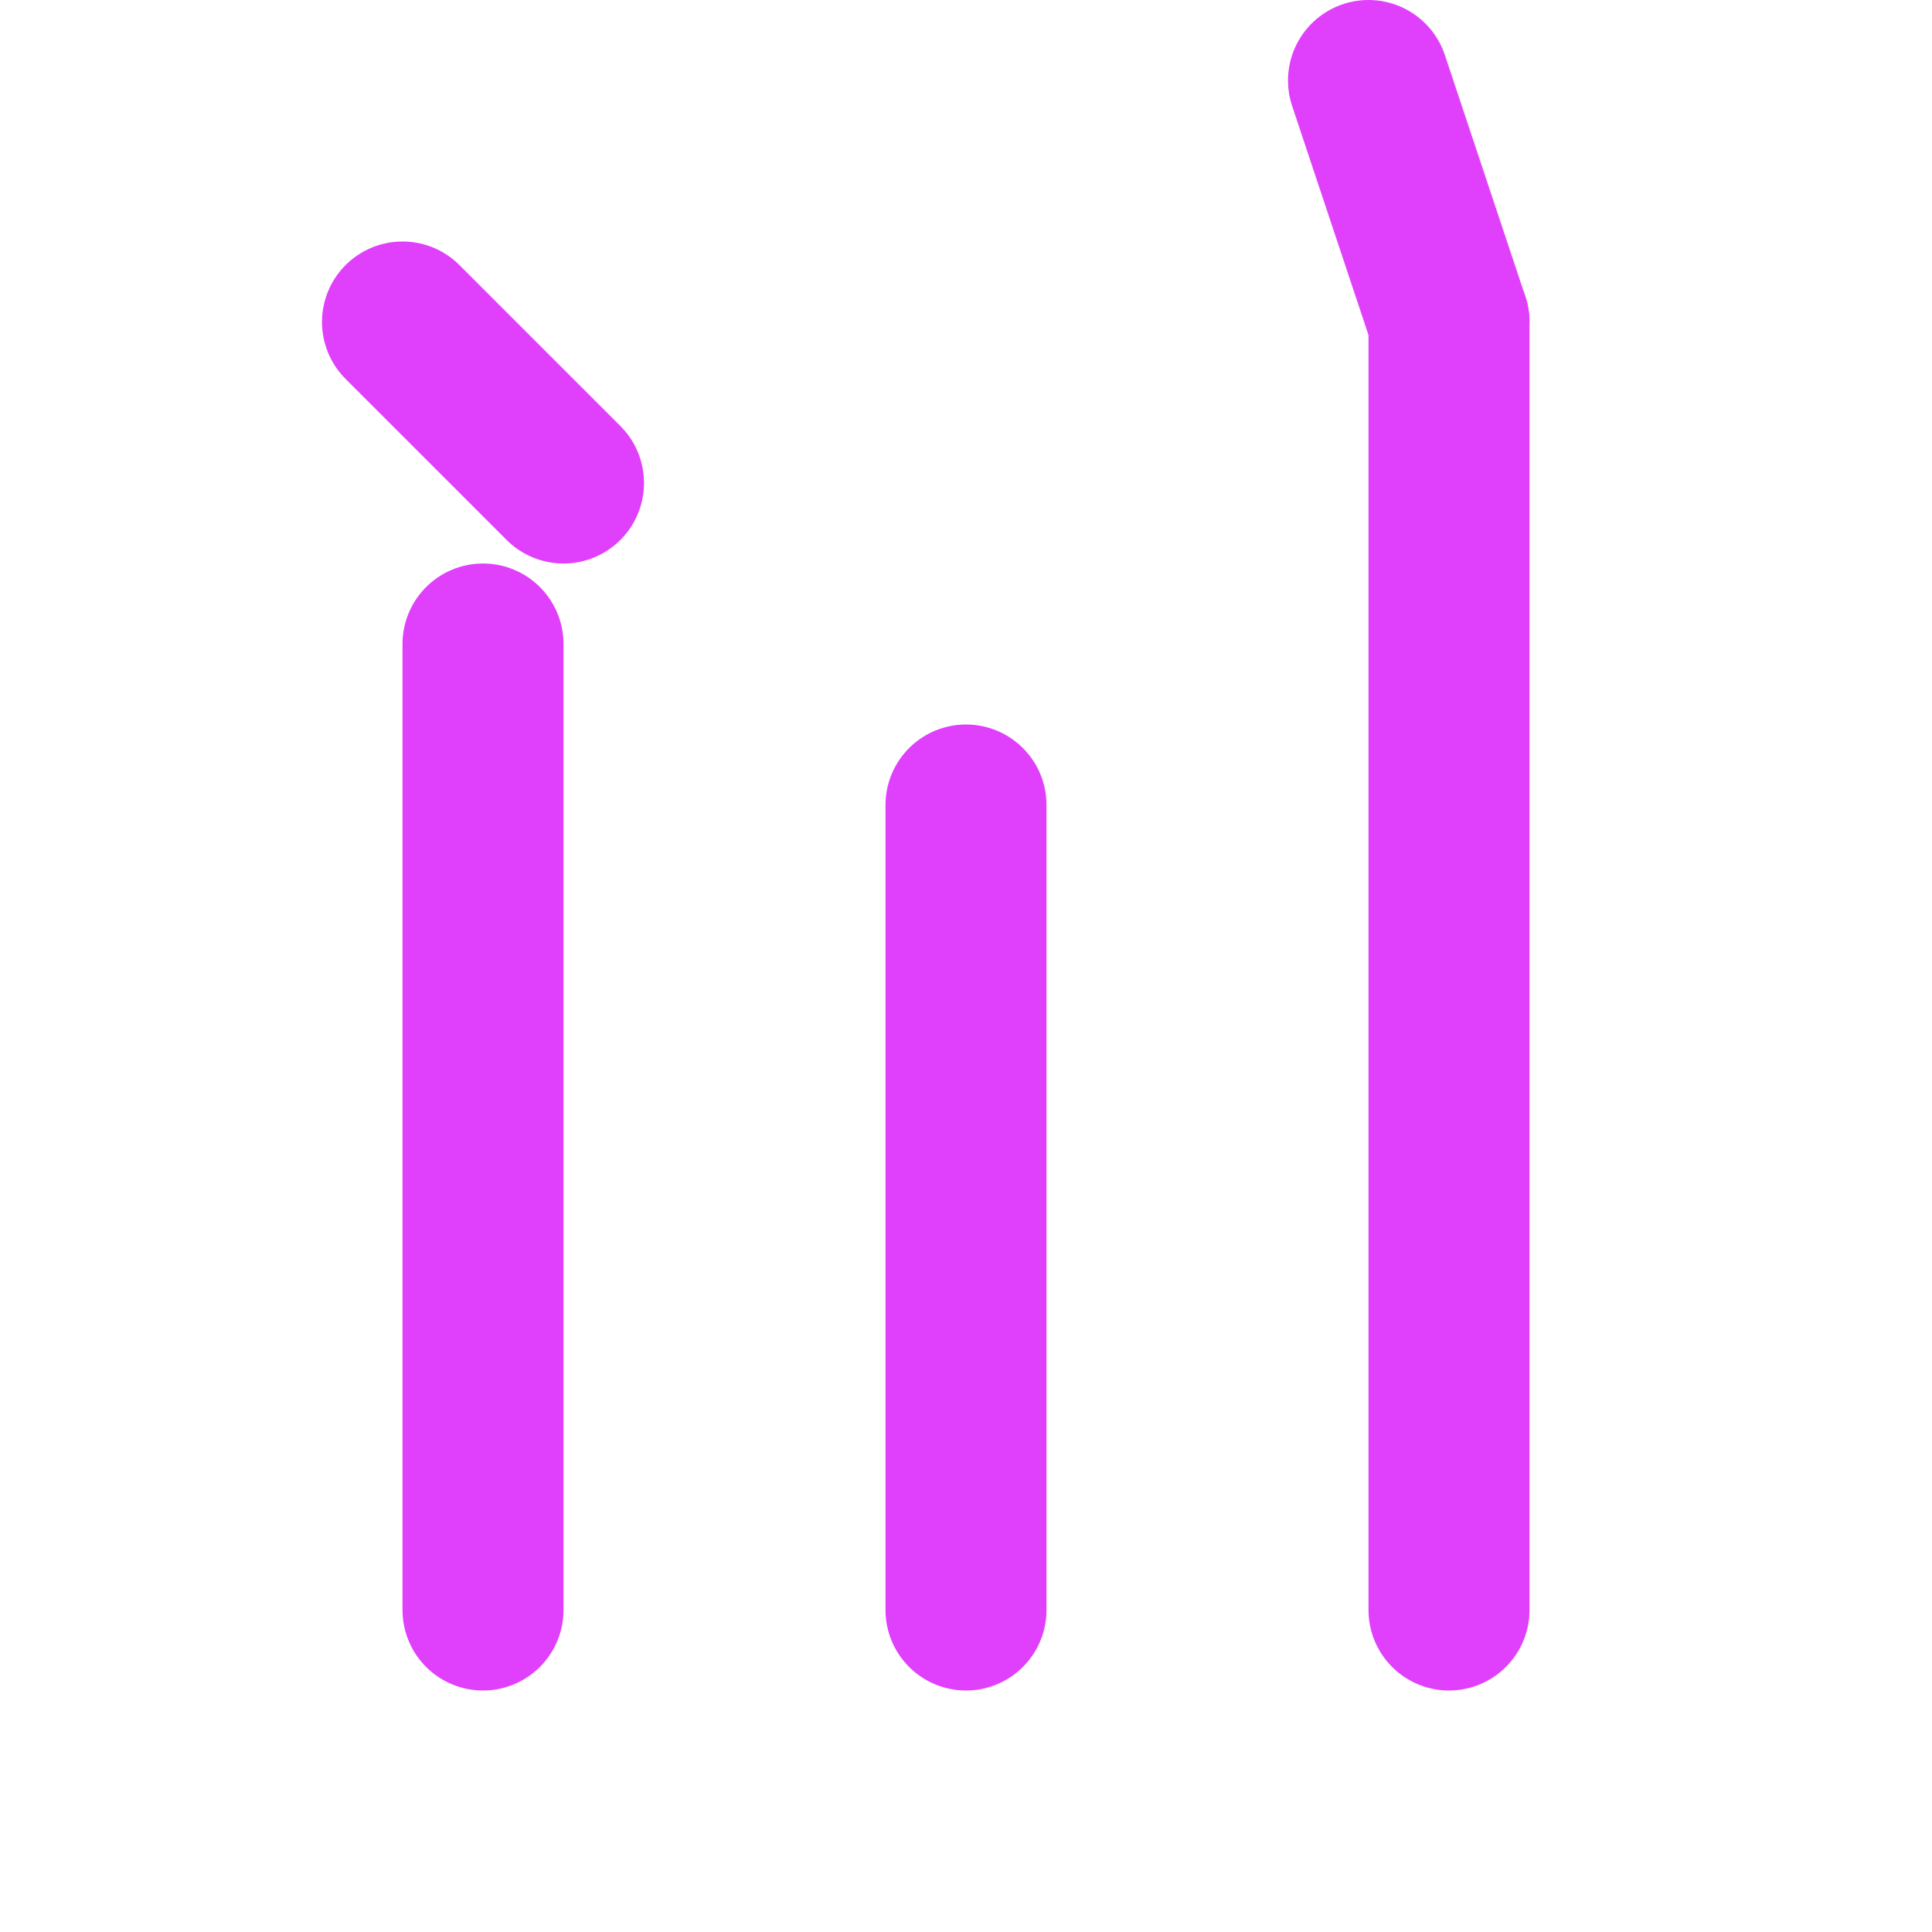
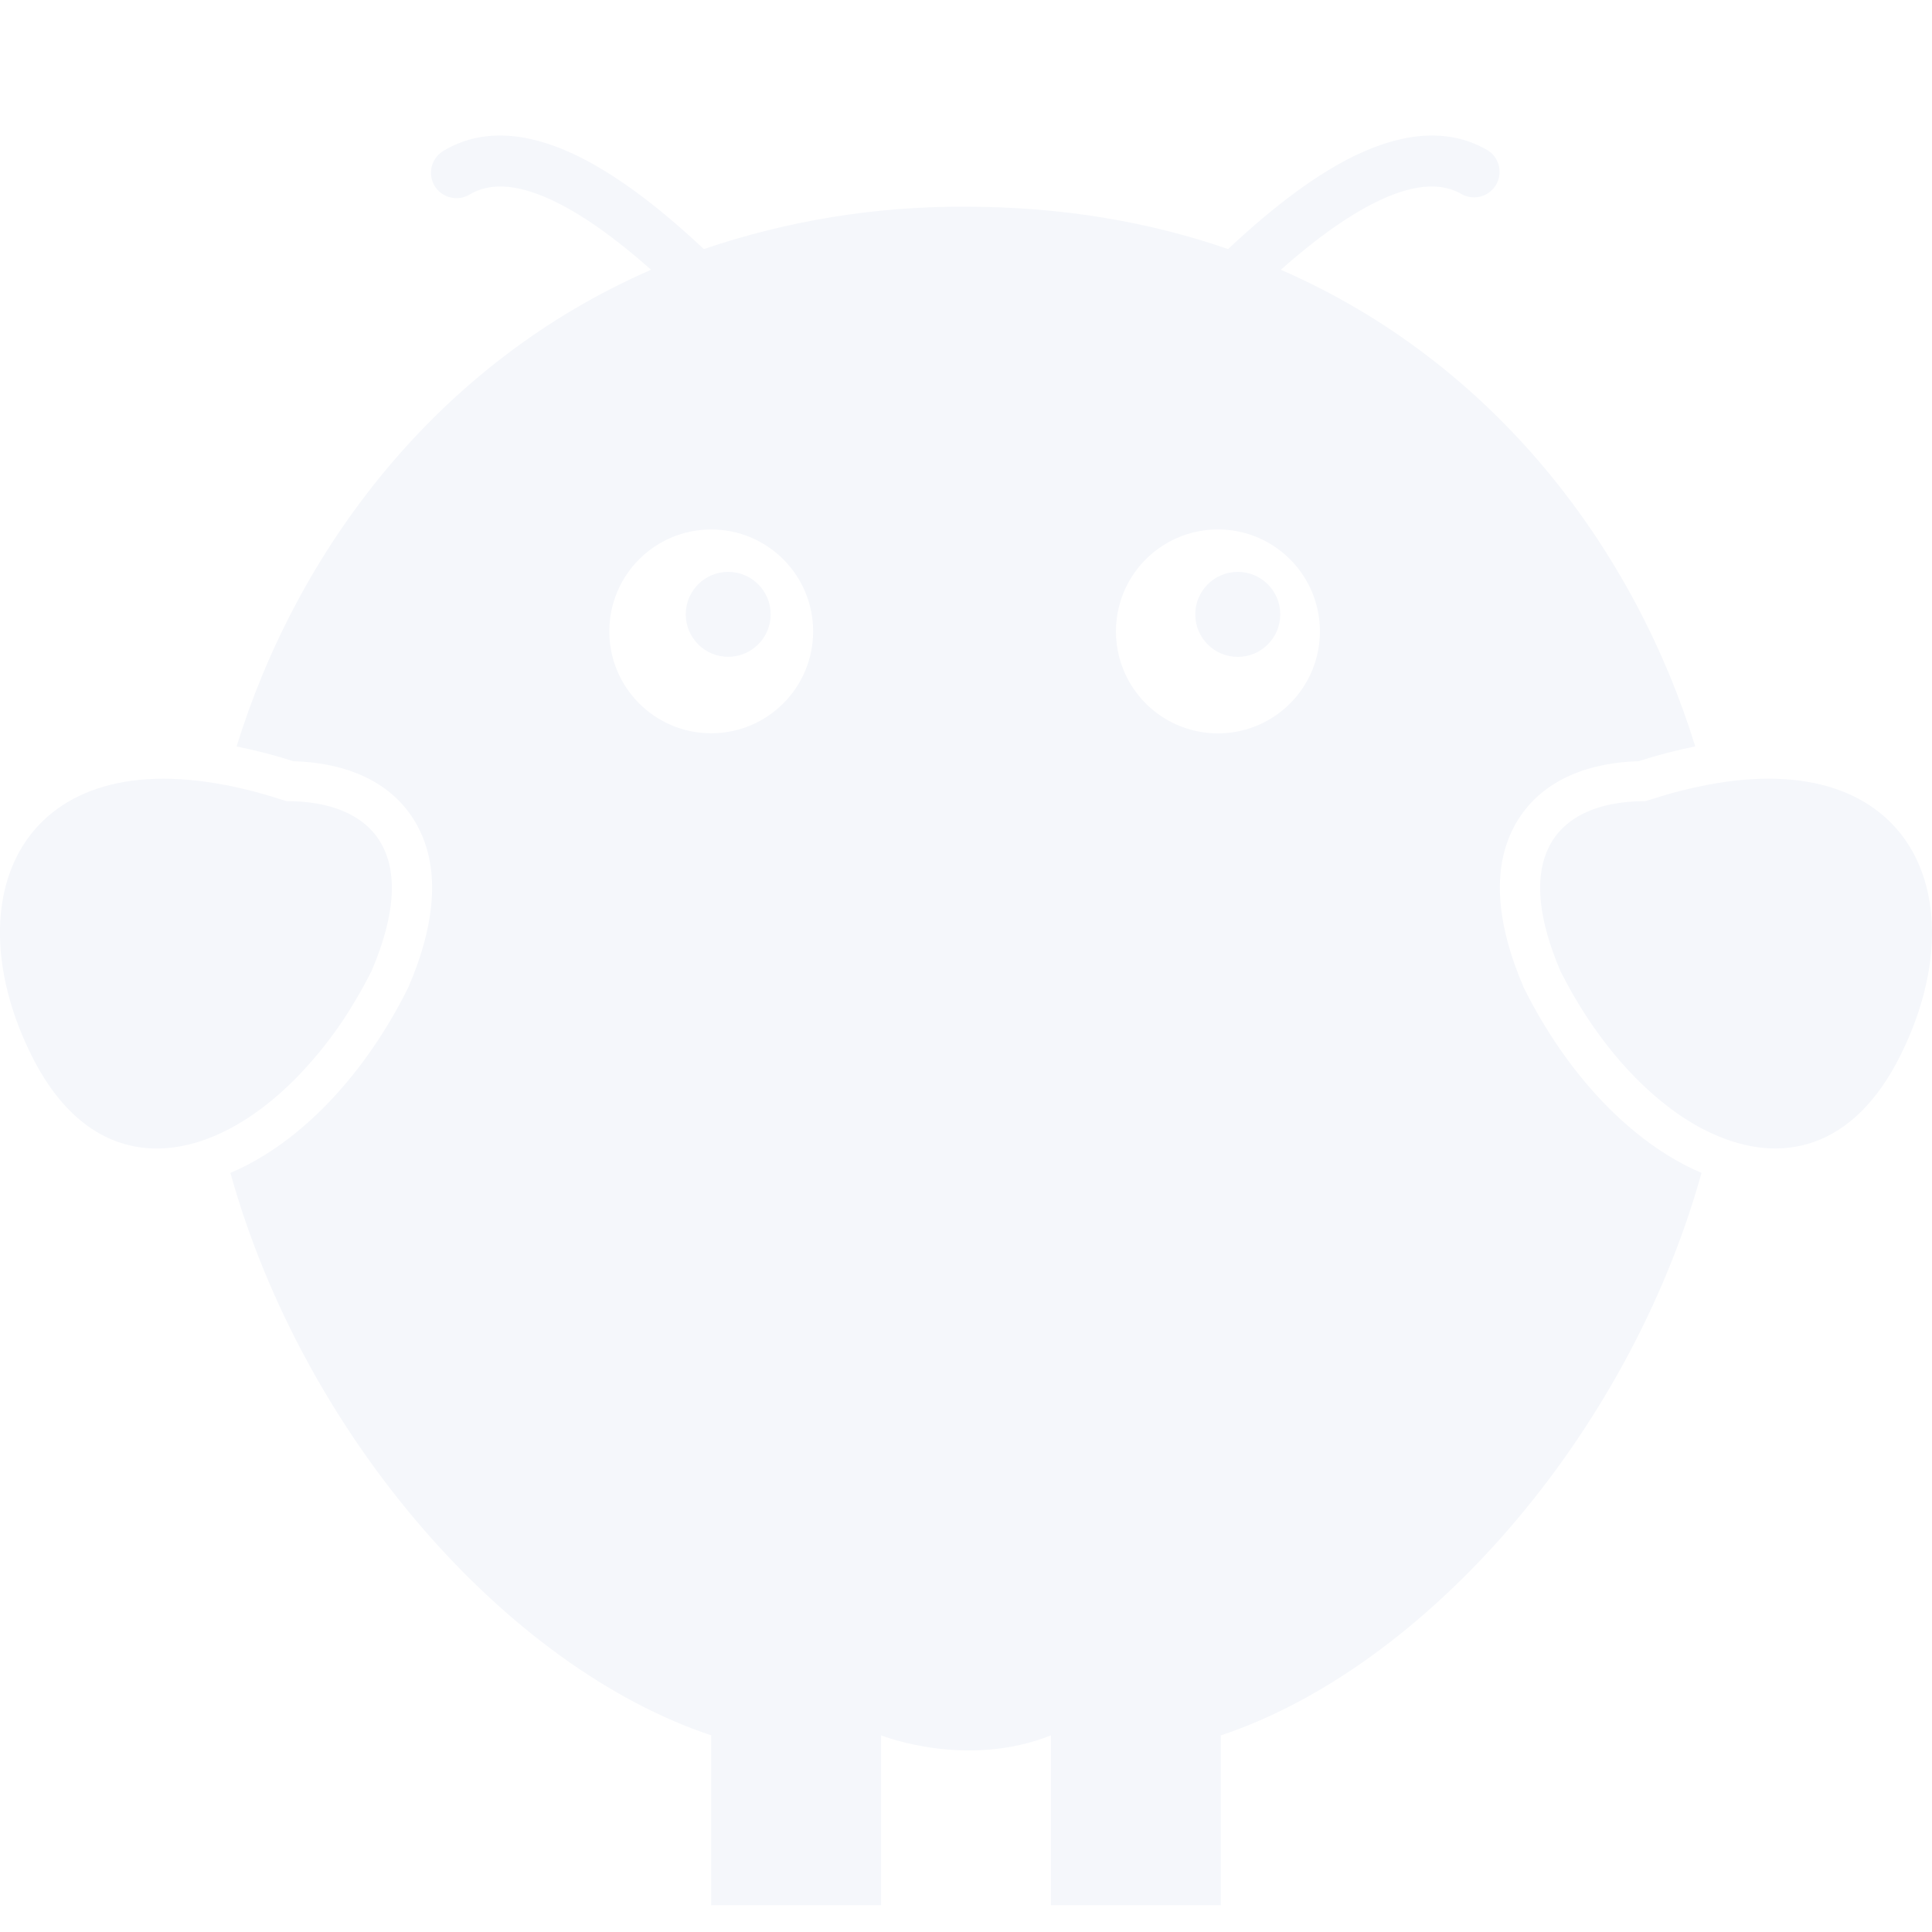
- <svg xmlns="http://www.w3.org/2000/svg" viewBox="0 0 24 24" fill="none" stroke="#E040FB" stroke-width="2" stroke-linecap="round" stroke-linejoin="round">
-   <path d="M12 20V10" />
-   <path d="M18 20V4" />
-   <path d="M6 20V8" />
-   <path d="M5 4l2 2" />
-   <path d="M17 1l1 3" />
+ <svg xmlns="http://www.w3.org/2000/svg" fill="#f5f7fb" fill-rule="evenodd" height="1em" style="flex:none;line-height:1" viewBox="0 0 24 24" width="1em">
+   <g clip-path="url(#a)">
+     <path d="M9.046 7.104a.527.527 0 110 1.055.527.527 0 010-1.055z" />
+     <path d="M15.376 7.104a.528.528 0 110 1.056.528.528 0 010-1.056z" />
+     <path clip-rule="evenodd" d="M16.877 1.912c.58-.27 1.14-.323 1.616-.037a.317.317 0 01-.326.542c-.227-.136-.547-.153-1.022.068-.352.165-.765.45-1.234.866 2.683 1.17 4.4 3.5 5.148 5.921a6.421 6.421 0 00-.704.184c-.578.016-1.174.204-1.502.735-.338.55-.268 1.276.072 2.069l.005.012.007.014c.523 1.045 1.318 1.91 2.2 2.284-.912 3.274-3.44 6.144-5.972 6.988v2.109h-2.11v-2.11c-1.043.417-2.086.01-2.11 0v2.11h-2.11v-2.11c-2.531-.843-5.061-3.713-5.973-6.987.882-.373 1.678-1.238 2.2-2.284l.007-.014.006-.012c.34-.793.41-1.518.071-2.069-.327-.531-.923-.719-1.503-.735a6.409 6.409 0 00-.704-.183c.749-2.421 2.466-4.751 5.149-5.922-.47-.416-.88-.701-1.234-.866-.474-.221-.794-.204-1.021-.068a.318.318 0 01-.435-.109.317.317 0 01.109-.433c.476-.286 1.036-.233 1.615.037.49.229 1.031.628 1.621 1.182A9.924 9.924 0 0112 2.568c1.199 0 2.284.19 3.256.526.59-.554 1.13-.953 1.62-1.182zM8.835 6.577a1.266 1.266 0 100 2.532 1.266 1.266 0 000-2.532zm6.33 0a1.267 1.267 0 100 2.533 1.267 1.267 0 000-2.533z" />
+     <path d="M.395 13.118c-.966-1.932-.163-3.863 2.41-3.365v-.001l.05.01c.084.018.17.038.26.06.033.009.067.017.1.027.084.022.168.048.255.076l.09.027c.528 0 .95.158 1.16.501.212.343.212.87-.105 1.61-.085.17-.178.333-.276.489l-.01.017a4.967 4.967 0 01-.62.791l-.019.02c-1.092 1.117-2.496 1.336-3.295-.262z" />
+     <path d="M21.193 9.753c2.574-.5 3.378 1.433 2.411 3.365-.58 1.159-1.476 1.361-2.342.96l-.011-.005a2.419 2.419 0 01-.114-.056l-.019-.01a2.751 2.751 0 01-.115-.067l-.023-.014c-.035-.022-.071-.044-.106-.068l-.05-.035c-.55-.388-1.062-1.007-1.44-1.76-.276-.647-.311-1.132-.174-1.472.176-.439.636-.639 1.23-.639.032-.011.066-.02.099-.03.08-.026.16-.05.238-.072l.117-.03a5.502 5.502 0 01.3-.067z" />
+   </g>
+   <defs>
+     <linearGradient gradientUnits="userSpaceOnUse" id="b" x1="-.659" x2="27.023" y1=".458" y2="22.855">
+       <stop stop-color="#FF4D4D" />
+       <stop offset="1" stop-color="#991B1B" />
+     </linearGradient>
+     <linearGradient gradientUnits="userSpaceOnUse" id="c" x1="-.659" x2="27.023" y1=".458" y2="22.855">
+       <stop stop-color="#FF4D4D" />
+       <stop offset="1" stop-color="#991B1B" />
+     </linearGradient>
+     <linearGradient gradientUnits="userSpaceOnUse" id="d" x1="-.659" x2="27.023" y1=".458" y2="22.855">
+       <stop stop-color="#FF4D4D" />
+       <stop offset="1" stop-color="#991B1B" />
+     </linearGradient>
+     <linearGradient gradientUnits="userSpaceOnUse" id="e" x1="-.659" x2="27.023" y1=".458" y2="22.855">
+       <stop stop-color="#FF4D4D" />
+       <stop offset="1" stop-color="#991B1B" />
+     </linearGradient>
+     <linearGradient gradientUnits="userSpaceOnUse" id="f" x1="-.659" x2="27.023" y1=".458" y2="22.855">
+       <stop stop-color="#FF4D4D" />
+       <stop offset="1" stop-color="#991B1B" />
+     </linearGradient>
+     <clipPath id="a">
+       <path d="M0 0h24v24H0z" />
+     </clipPath>
+   </defs>
</svg>
